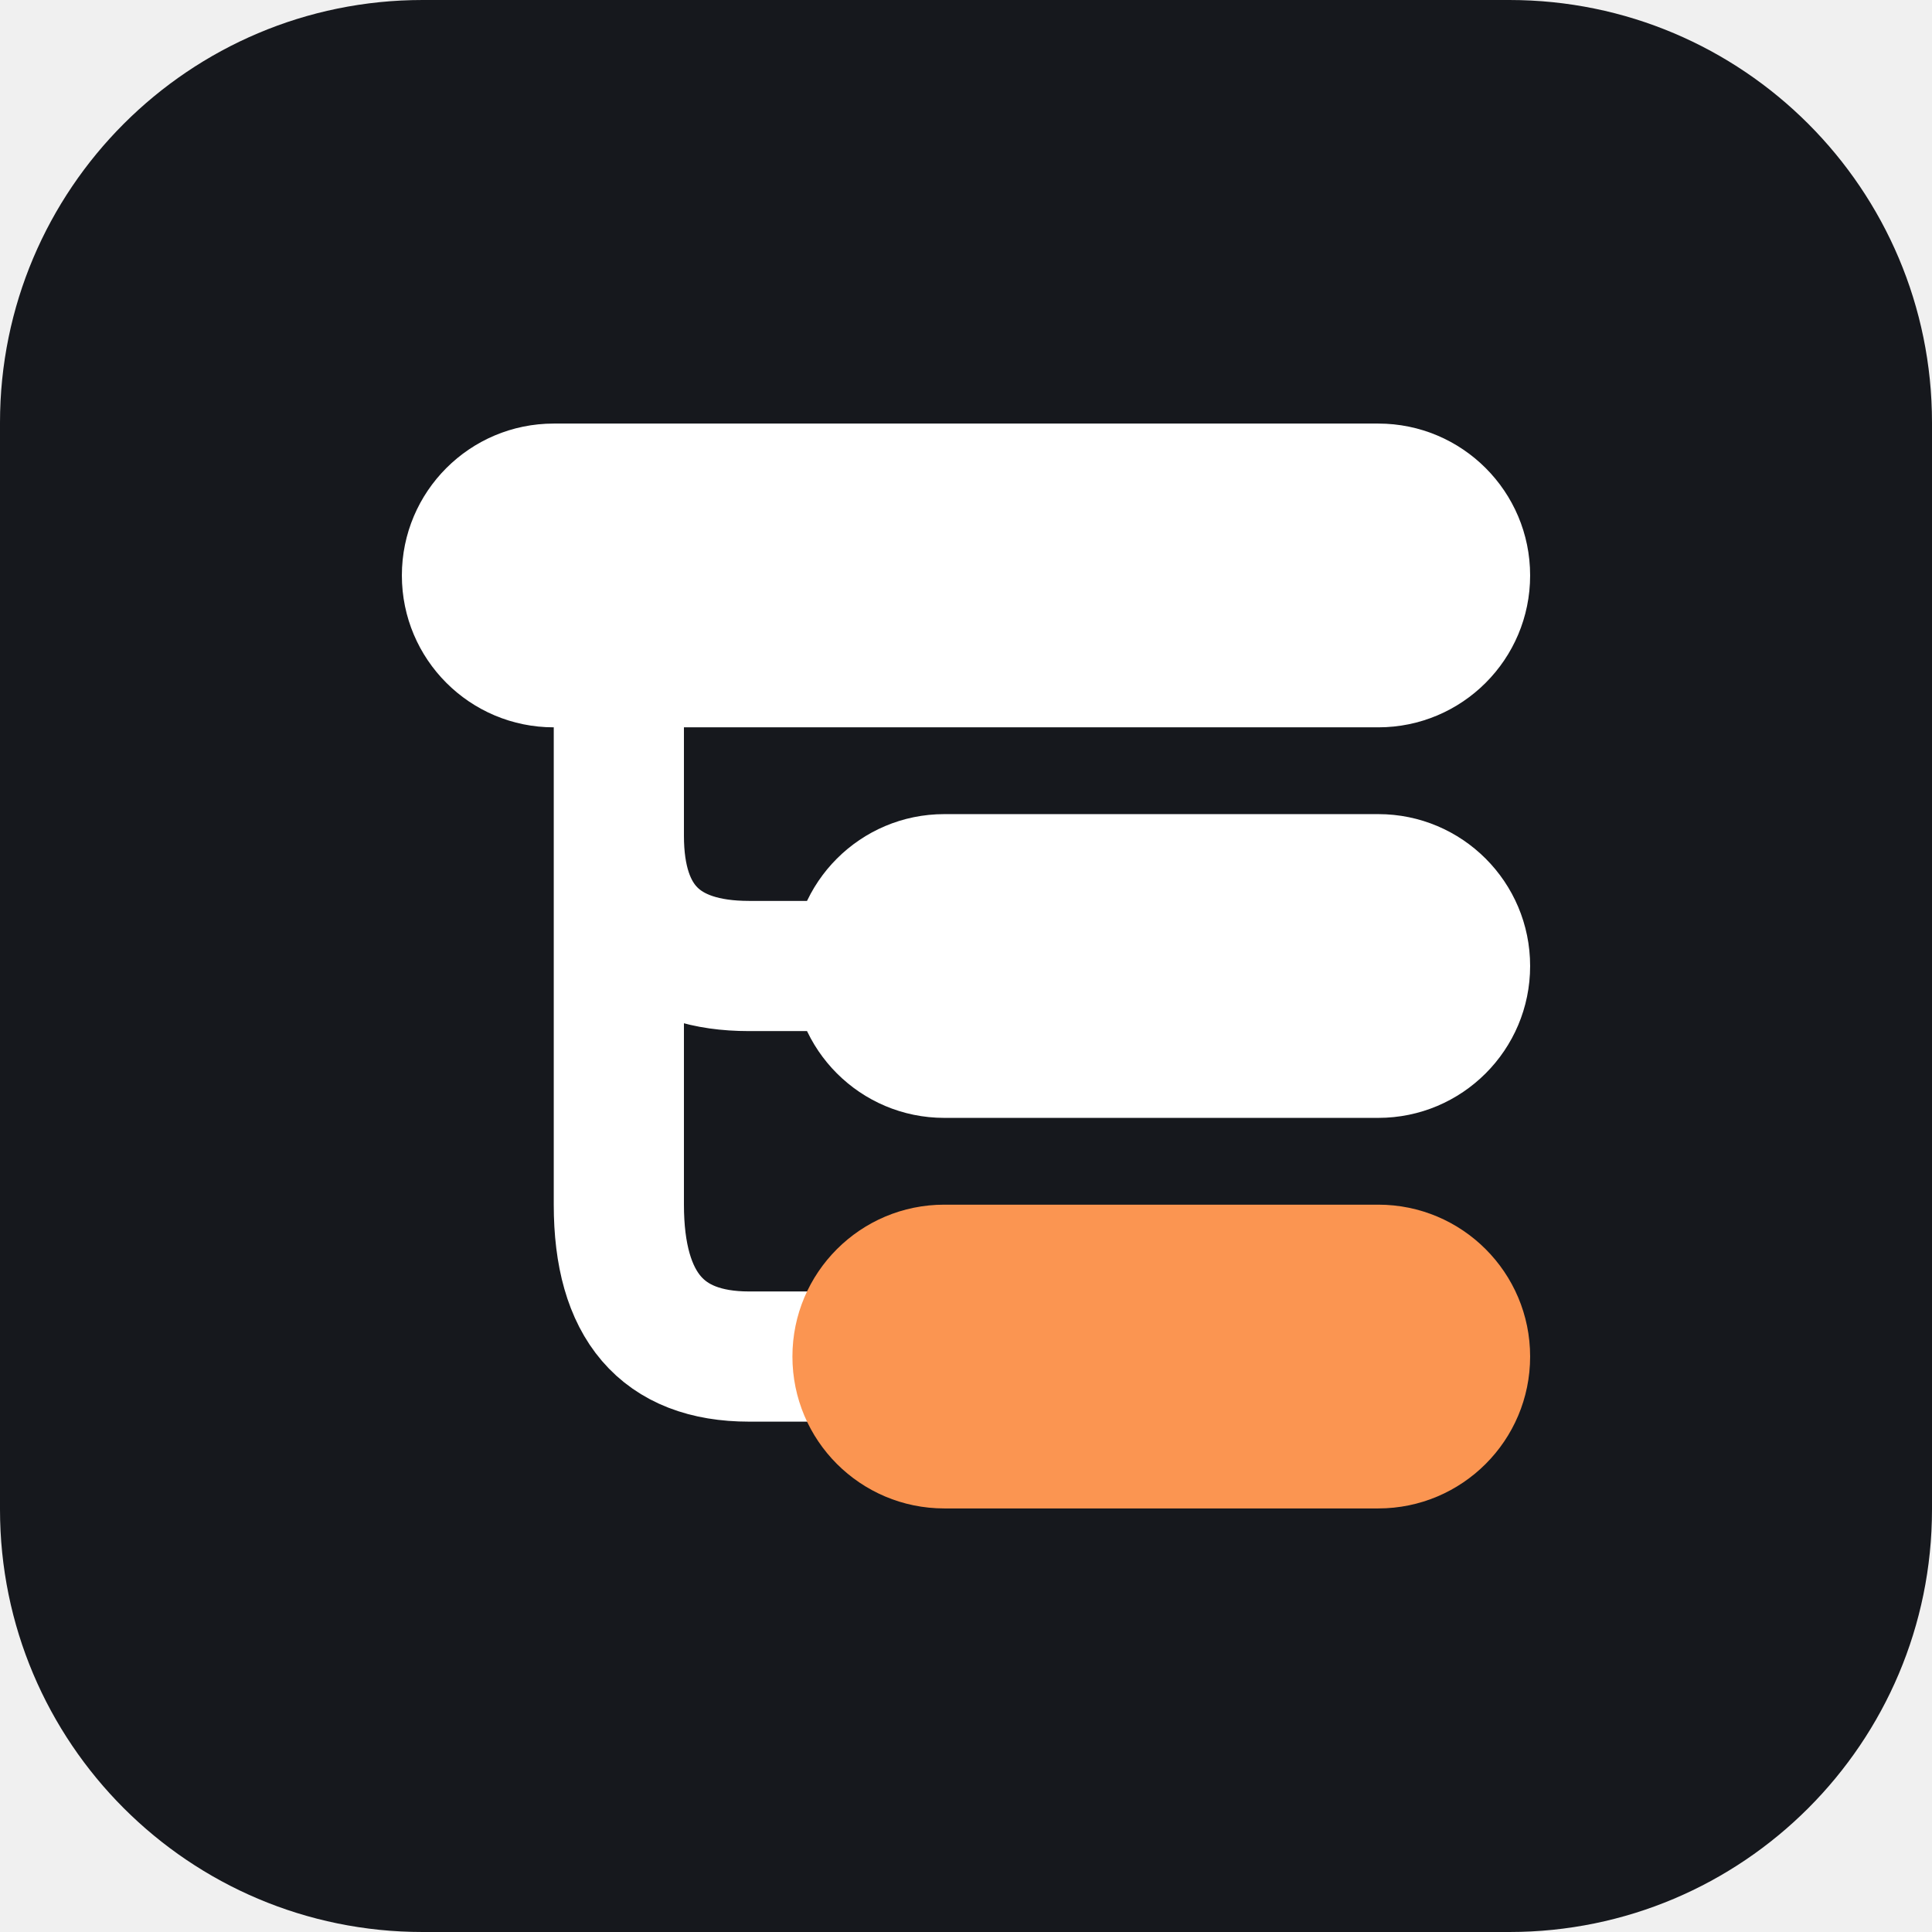
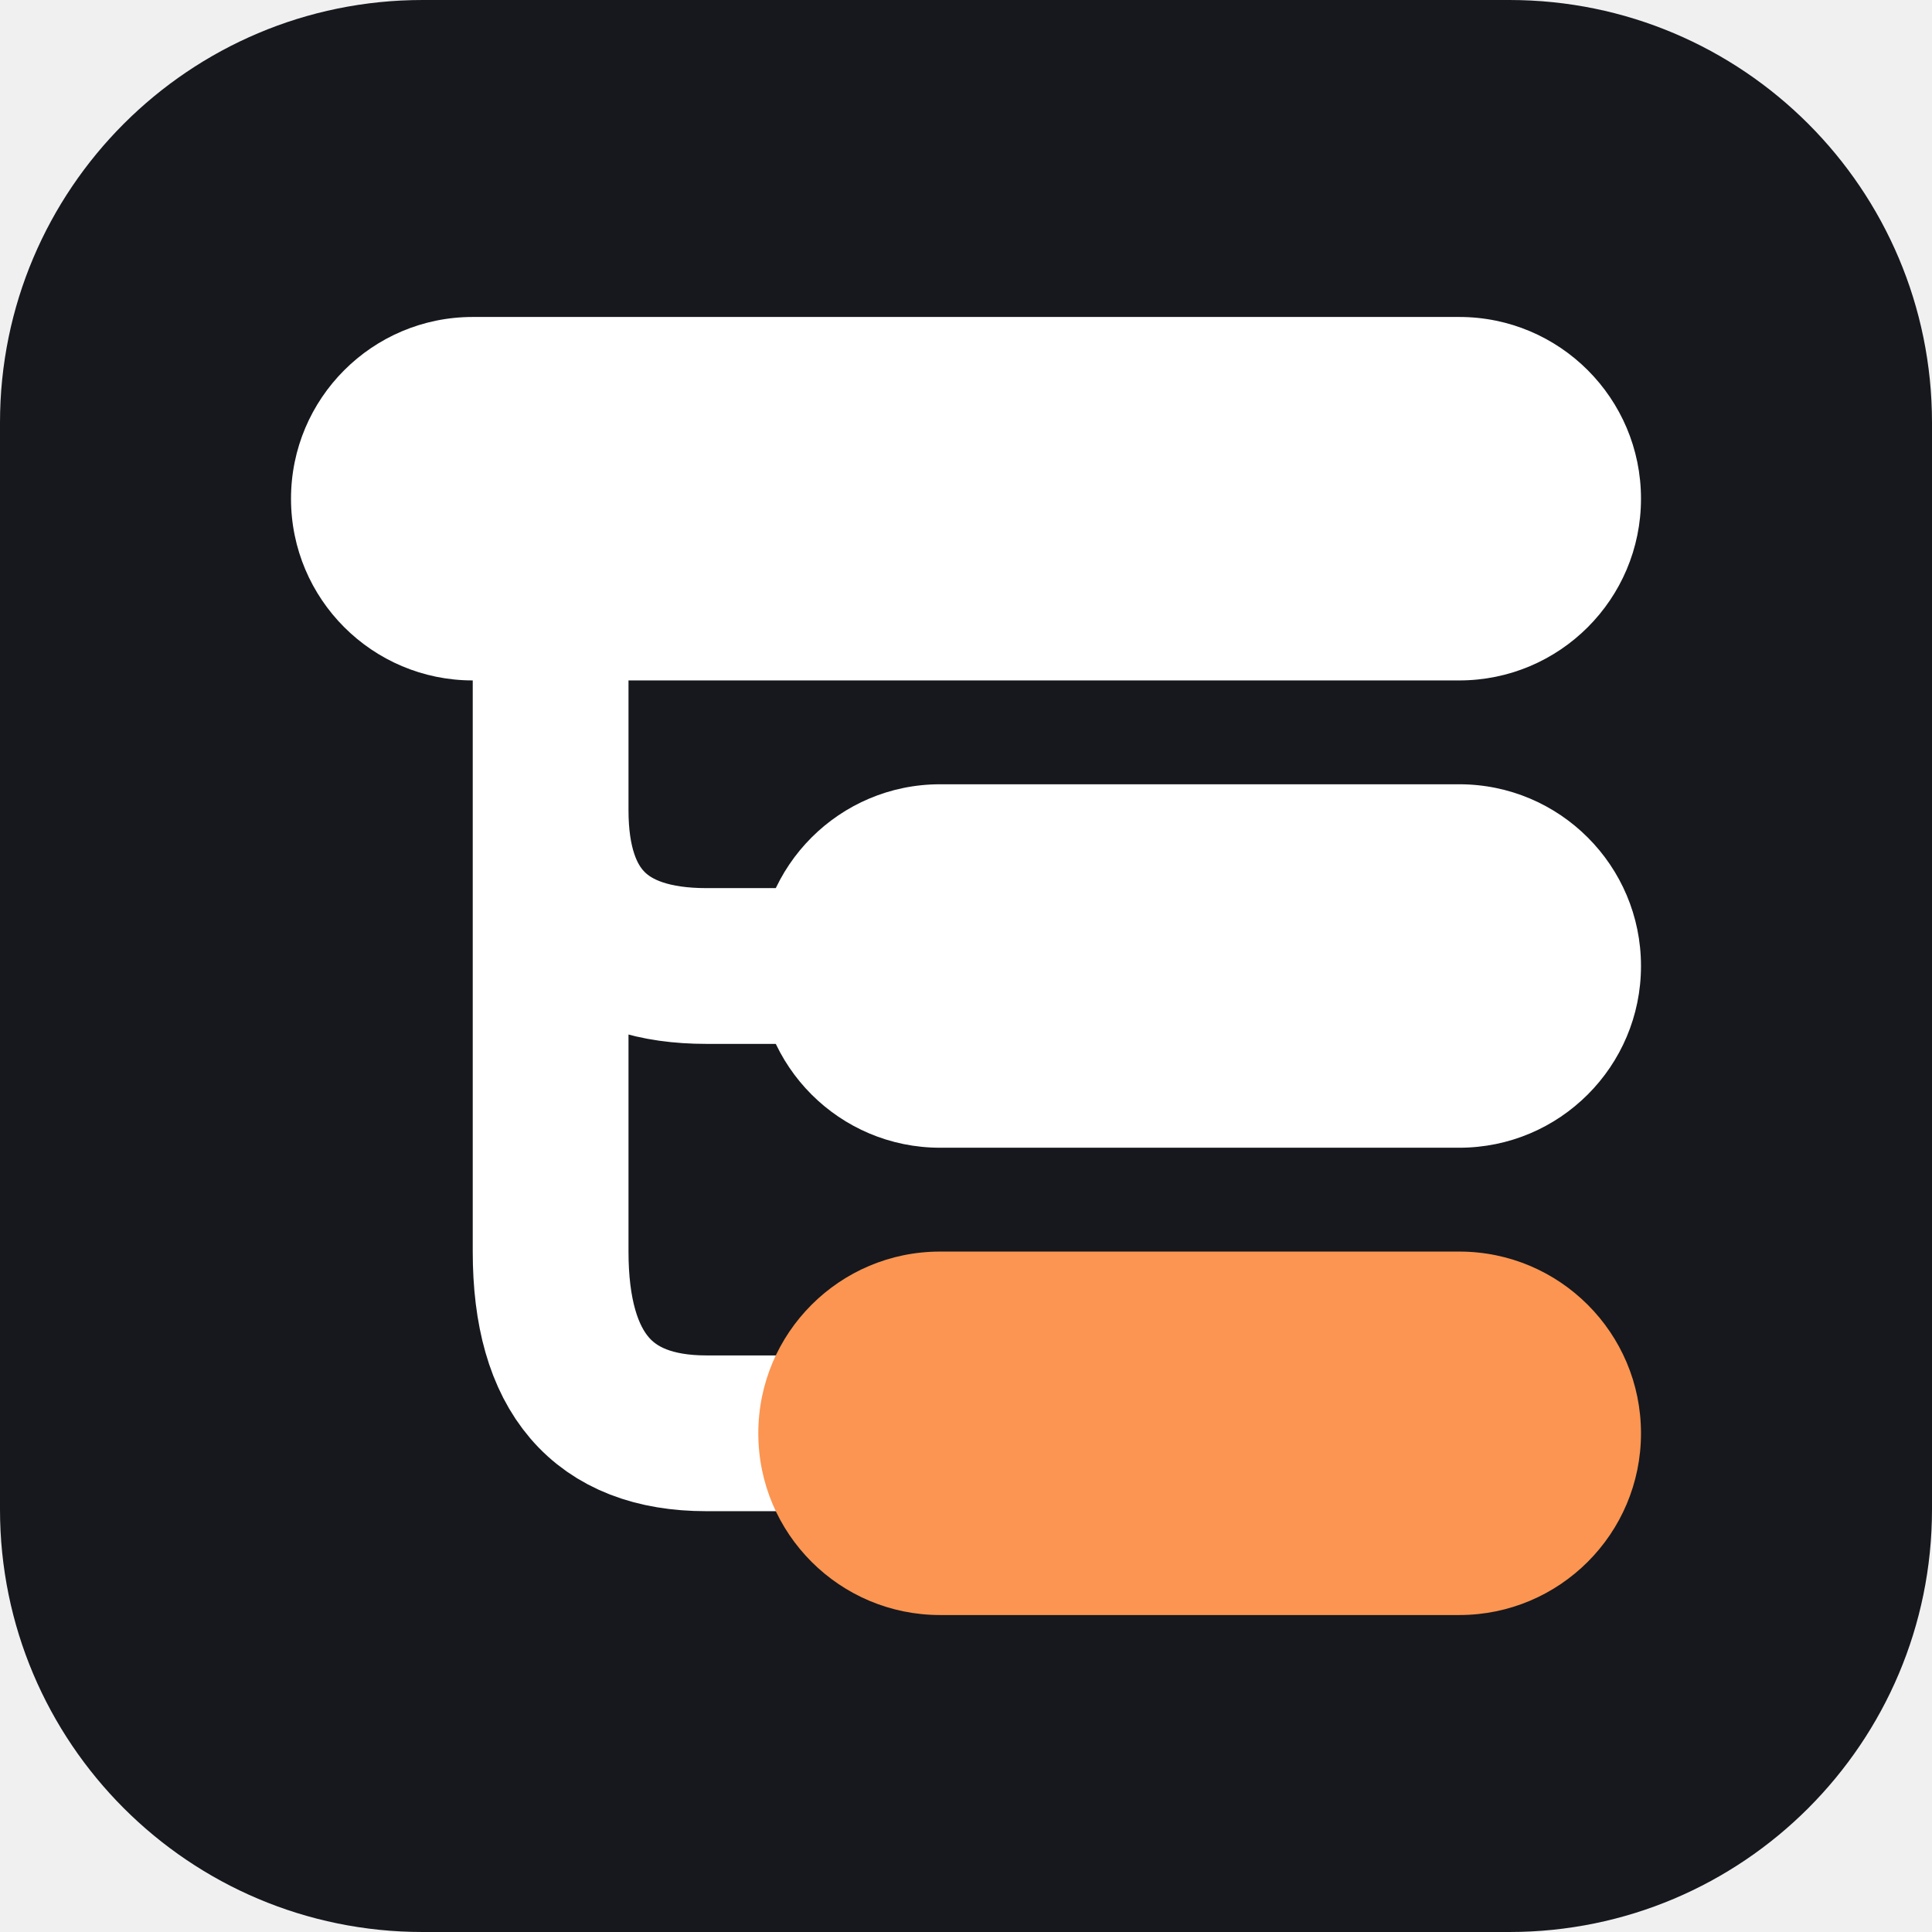
<svg xmlns="http://www.w3.org/2000/svg" viewBox="0 0 256 256">
  <rect width="256" height="256" rx="56" fill="#16181D" />
-   <g transform="translate(36 36) scale(0.71875)">
+   <g transform="translate(128 128) scale(0.86) translate(-128 -128)">
    <path d="M64 84V104Q64 128 88 128H104M64 104V172Q64 200 88 200H104" fill="none" stroke="#FFFFFF" stroke-width="24" stroke-linecap="round" stroke-linejoin="round" />
    <rect x="24" y="28" width="208" height="56" rx="28" fill="#FFFFFF" />
    <rect x="96" y="100" width="136" height="56" rx="28" fill="#FFFFFF" />
    <rect x="96" y="172" width="136" height="56" rx="28" fill="#FB9551" />
  </g>
</svg>
